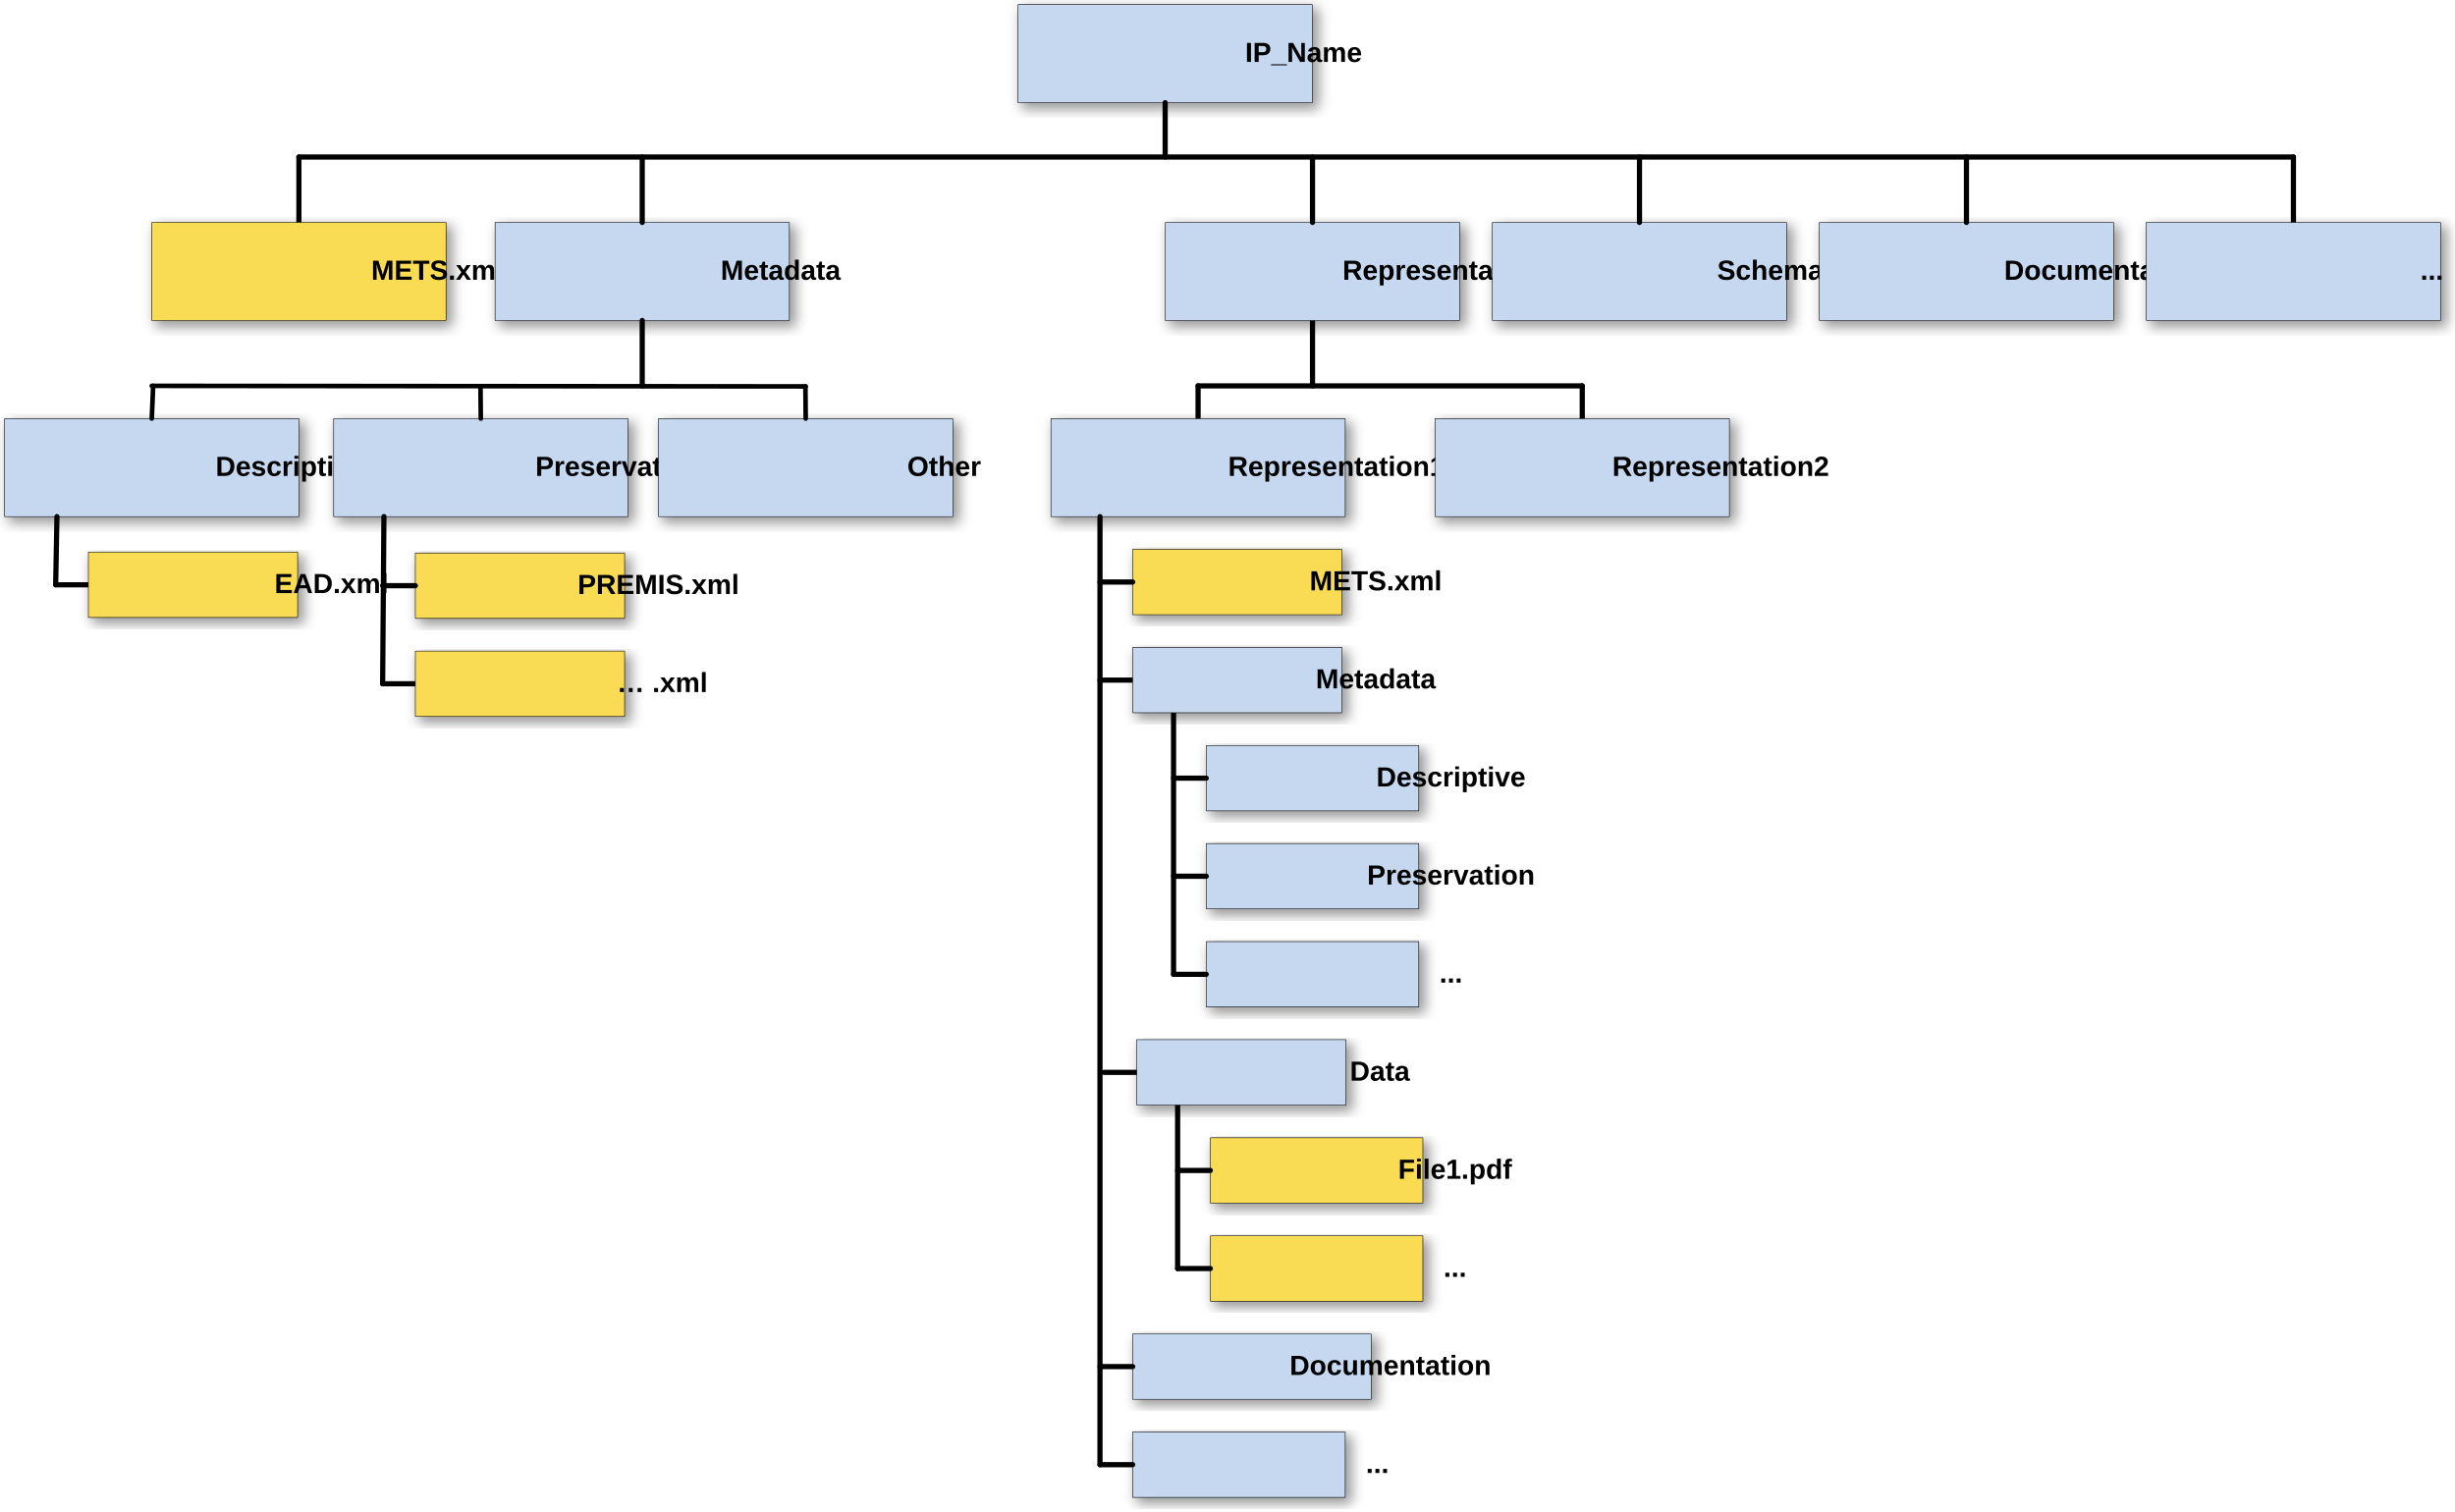
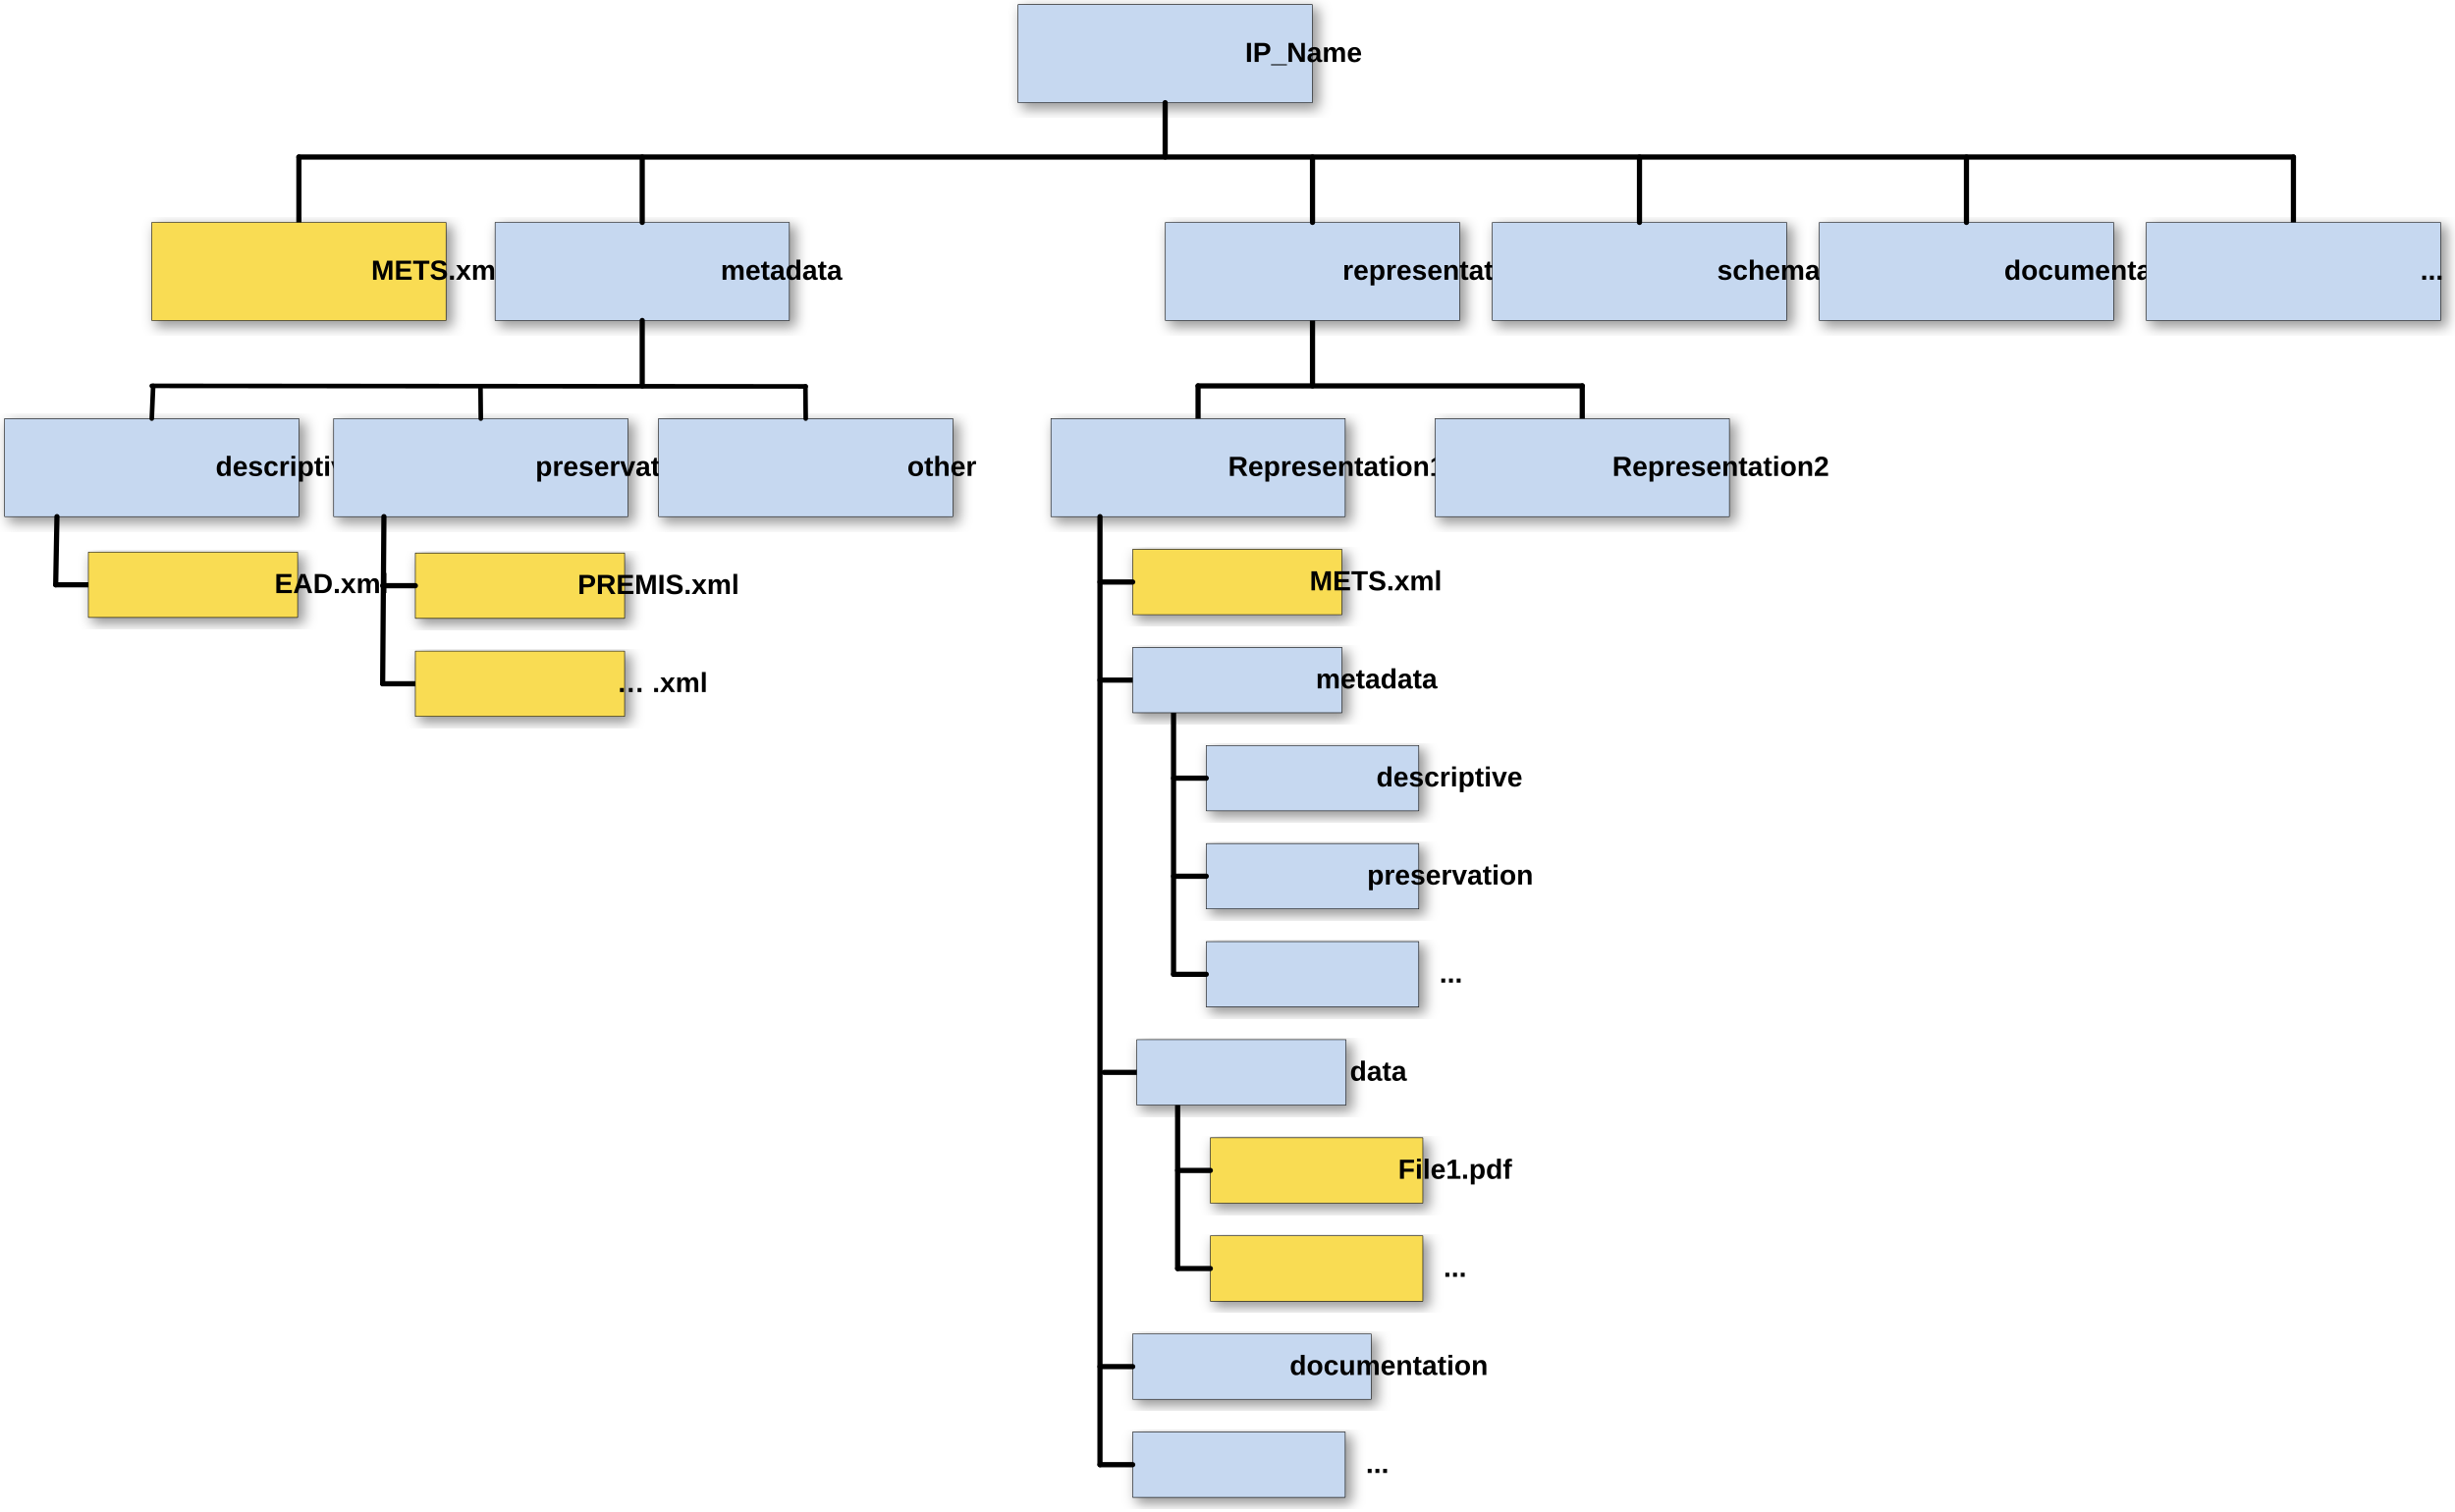
<svg xmlns="http://www.w3.org/2000/svg" xmlns:ns1="http://schemas.microsoft.com/visio/2003/SVGExtensions/" width="14.78in" height="9.103in" viewBox="0 0 1064.15 655.422" xml:space="preserve" color-interpolation-filters="sRGB" class="st8">
  <ns1:documentProperties ns1:langID="2057" ns1:metric="true" ns1:viewMarkup="false" />
  <style type="text/css">
	
		.st1 {visibility:visible}
		.st2 {fill:#000000;fill-opacity:0.4;filter:url(#filter_2.6666667461395);stroke:#000000;stroke-linecap:round;stroke-linejoin:round;stroke-opacity:0.4}
		.st3 {fill:#c6d8f0;stroke:#000000;stroke-linecap:round;stroke-linejoin:round;stroke-width:0.24}
		.st4 {fill:#000000;font-family:Arial;font-size:1em;font-weight:bold}
		.st5 {stroke:#000000;stroke-linecap:round;stroke-linejoin:round;stroke-width:2}
		.st6 {stroke:#000000;stroke-linecap:round;stroke-linejoin:round;stroke-width:2.25}
		.st7 {fill:#f9dc53;stroke:#000000;stroke-linecap:round;stroke-linejoin:round;stroke-width:0.24}
		.st8 {fill:none;fill-rule:evenodd;font-size:12px;overflow:visible;stroke-linecap:square;stroke-miterlimit:3}
	
	</style>
  <defs id="Filters">
    <filter id="filter_2.6666667461395">
      <feGaussianBlur stdDeviation="2.667" />
    </filter>
  </defs>
  <g ns1:mID="0" ns1:index="1" ns1:groupContext="foregroundPage">
    <ns1:pageProperties ns1:drawingScale="0.0393701" ns1:pageScale="0.0393701" ns1:drawingUnits="24" ns1:shadowOffsetX="8.50394" ns1:shadowOffsetY="-8.50394" />
    <g id="shape1-1" ns1:mID="1" ns1:groupContext="shape" transform="translate(441.277,-610.904)">
      <ns1:userDefs>
        <ns1:ud ns1:nameU="visVersion" ns1:val="VT0(11):26" />
      </ns1:userDefs>
      <ns1:textBlock ns1:margins="rect(4,4,4,4)" ns1:tabSpace="42.5197" />
      <ns1:textRect cx="63.779" cy="634.162" width="127.56" height="42.52" />
      <g id="shadow1-2" ns1:groupContext="shadow" ns1:shadowOffsetX="2.12132" ns1:shadowOffsetY="-2.12132" ns1:shadowType="1" transform="matrix(1,0,0,1,2.12132,2.12132)" class="st1">
        <rect x="0" y="612.902" width="127.559" height="42.52" class="st2" />
      </g>
      <rect x="0" y="612.902" width="127.559" height="42.52" class="st3" />
      <text x="38.43" y="637.76" class="st4" ns1:langID="2057">
        <ns1:paragraph ns1:horizAlign="1" />
        <ns1:tabList />IP_Name</text>
    </g>
    <g id="shape2-7" ns1:mID="2" ns1:groupContext="shape" transform="translate(66.3227,-488.131) rotate(0.0477885)">
      <path d="M0 655.42 L283.47 655.42" class="st5" />
    </g>
    <g id="shape3-10" ns1:mID="3" ns1:groupContext="shape" transform="translate(129.558,-587.344)">
      <path d="M0 655.42 L864.57 655.42" class="st6" />
    </g>
    <g id="shape4-13" ns1:mID="4" ns1:groupContext="shape" transform="translate(-136.1,181.464) rotate(-90)">
      <path d="M0 655.42 L14.17 655.42" class="st6" />
    </g>
    <g id="shape5-16" ns1:mID="5" ns1:groupContext="shape" transform="translate(-150.365,68.0783) rotate(-90)">
      <path d="M0 655.42 L23.56 655.42" class="st6" />
    </g>
    <g id="shape6-19" ns1:mID="6" ns1:groupContext="shape" transform="translate(338.703,96.4247) rotate(-90)">
      <path d="M0 655.42 L28.35 655.42" class="st6" />
    </g>
    <g id="shape7-22" ns1:mID="7" ns1:groupContext="shape" transform="translate(-86.4941,167.291) rotate(-90)">
      <path d="M0 655.42 L28.35 655.42" class="st6" />
    </g>
    <g id="shape8-25" ns1:mID="8" ns1:groupContext="shape" transform="translate(-525.864,96.4247) rotate(-90)">
      <path d="M0 655.42 L28.35 655.42" class="st6" />
    </g>
    <g id="shape9-28" ns1:mID="9" ns1:groupContext="shape" transform="translate(1.99868,-431.438)">
      <ns1:userDefs>
        <ns1:ud ns1:nameU="visVersion" ns1:val="VT0(11):26" />
      </ns1:userDefs>
      <ns1:textBlock ns1:margins="rect(4,4,4,4)" ns1:tabSpace="42.5197" />
      <ns1:textRect cx="63.779" cy="634.162" width="127.56" height="42.52" />
      <g id="shadow9-29" ns1:groupContext="shadow" ns1:shadowOffsetX="2.12132" ns1:shadowOffsetY="-2.12132" ns1:shadowType="1" transform="matrix(1,0,0,1,2.12132,2.12132)" class="st1">
        <rect x="0" y="612.902" width="127.559" height="42.52" class="st2" />
      </g>
      <rect x="0" y="612.902" width="127.559" height="42.52" class="st3" />
      <text x="31.43" y="637.76" class="st4" ns1:langID="2057">
        <ns1:paragraph ns1:horizAlign="1" />
-         <ns1:tabList />Descriptive</text>
+         <ns1:tabList />descriptive</text>
    </g>
    <g id="shape10-34" ns1:mID="10" ns1:groupContext="shape" transform="translate(144.623,-431.43)">
      <ns1:userDefs>
        <ns1:ud ns1:nameU="visVersion" ns1:val="VT0(11):26" />
      </ns1:userDefs>
      <ns1:textBlock ns1:margins="rect(4,4,4,4)" ns1:tabSpace="42.5197" />
      <ns1:textRect cx="63.779" cy="634.162" width="127.56" height="42.52" />
      <g id="shadow10-35" ns1:groupContext="shadow" ns1:shadowOffsetX="2.12132" ns1:shadowOffsetY="-2.12132" ns1:shadowType="1" transform="matrix(1,0,0,1,2.12132,2.12132)" class="st1">
        <rect x="0" y="612.902" width="127.559" height="42.52" class="st2" />
      </g>
      <rect x="0" y="612.902" width="127.559" height="42.52" class="st3" />
      <text x="27.43" y="637.76" class="st4" ns1:langID="2057">
        <ns1:paragraph ns1:horizAlign="1" />
-         <ns1:tabList />Preservation</text>
+         <ns1:tabList />preservation</text>
    </g>
    <g id="shape11-40" ns1:mID="11" ns1:groupContext="shape" transform="translate(285.463,-431.438)">
      <ns1:userDefs>
        <ns1:ud ns1:nameU="visVersion" ns1:val="VT0(11):26" />
      </ns1:userDefs>
      <ns1:textBlock ns1:margins="rect(4,4,4,4)" ns1:tabSpace="42.5197" />
      <ns1:textRect cx="63.779" cy="634.162" width="127.56" height="42.52" />
      <g id="shadow11-41" ns1:groupContext="shadow" ns1:shadowOffsetX="2.12132" ns1:shadowOffsetY="-2.12132" ns1:shadowType="1" transform="matrix(1,0,0,1,2.12132,2.12132)" class="st1">
        <rect x="0" y="612.902" width="127.559" height="42.52" class="st2" />
      </g>
      <rect x="0" y="612.902" width="127.559" height="42.52" class="st3" />
      <text x="47.78" y="637.76" class="st4" ns1:langID="2057">
        <ns1:paragraph ns1:horizAlign="1" />
-         <ns1:tabList />Other</text>
+         <ns1:tabList />other</text>
    </g>
    <g id="shape12-46" ns1:mID="12" ns1:groupContext="shape" transform="translate(455.542,-431.438)">
      <ns1:userDefs>
        <ns1:ud ns1:nameU="visVersion" ns1:val="VT0(11):26" />
      </ns1:userDefs>
      <ns1:textBlock ns1:margins="rect(4,4,4,4)" ns1:tabSpace="42.5197" />
      <ns1:textRect cx="63.779" cy="634.162" width="127.56" height="42.52" />
      <g id="shadow12-47" ns1:groupContext="shadow" ns1:shadowOffsetX="2.12132" ns1:shadowOffsetY="-2.12132" ns1:shadowType="1" transform="matrix(1,0,0,1,2.12132,2.12132)" class="st1">
        <rect x="0" y="612.902" width="127.559" height="42.52" class="st2" />
      </g>
      <rect x="0" y="612.902" width="127.559" height="42.52" class="st3" />
      <text x="16.77" y="637.76" class="st4" ns1:langID="2057">
        <ns1:paragraph ns1:horizAlign="1" />
        <ns1:tabList />Representation1</text>
    </g>
    <g id="shape13-52" ns1:mID="13" ns1:groupContext="shape" transform="translate(1004.5,161.176) rotate(89.4448)">
      <path d="M0 655.42 L13.94 655.42" class="st5" />
    </g>
    <g id="shape14-55" ns1:mID="14" ns1:groupContext="shape" transform="translate(721.205,195.411) rotate(92.4589)">
      <path d="M0 655.42 L14.19 655.42" class="st5" />
    </g>
    <g id="shape15-58" ns1:mID="15" ns1:groupContext="shape" transform="translate(505.148,-516.478)">
      <ns1:userDefs>
        <ns1:ud ns1:nameU="visVersion" ns1:val="VT0(11):26" />
      </ns1:userDefs>
      <ns1:textBlock ns1:margins="rect(4,4,4,4)" ns1:tabSpace="42.5197" />
      <ns1:textRect cx="63.779" cy="634.162" width="127.56" height="42.52" />
      <g id="shadow15-59" ns1:groupContext="shadow" ns1:shadowOffsetX="2.12132" ns1:shadowOffsetY="-2.12132" ns1:shadowType="1" transform="matrix(1,0,0,1,2.12132,2.12132)" class="st1">
        <rect x="0" y="612.902" width="127.559" height="42.52" class="st2" />
      </g>
      <rect x="0" y="612.902" width="127.559" height="42.52" class="st3" />
      <text x="16.77" y="637.76" class="st4" ns1:langID="2057">
        <ns1:paragraph ns1:horizAlign="1" />
-         <ns1:tabList />Representations</text>
+         <ns1:tabList />representations</text>
    </g>
    <g id="shape16-64" ns1:mID="16" ns1:groupContext="shape" transform="translate(646.881,-516.478)">
      <ns1:userDefs>
        <ns1:ud ns1:nameU="visVersion" ns1:val="VT0(11):26" />
      </ns1:userDefs>
      <ns1:textBlock ns1:margins="rect(4,4,4,4)" ns1:tabSpace="42.5197" />
      <ns1:textRect cx="63.779" cy="634.162" width="127.56" height="42.52" />
      <g id="shadow16-65" ns1:groupContext="shadow" ns1:shadowOffsetX="2.12132" ns1:shadowOffsetY="-2.12132" ns1:shadowType="1" transform="matrix(1,0,0,1,2.12132,2.12132)" class="st1">
        <rect x="0" y="612.902" width="127.559" height="42.52" class="st2" />
      </g>
      <rect x="0" y="612.902" width="127.559" height="42.52" class="st3" />
      <text x="37.43" y="637.76" class="st4" ns1:langID="2057">
        <ns1:paragraph ns1:horizAlign="1" />
-         <ns1:tabList />Schemas</text>
+         <ns1:tabList />schemas</text>
    </g>
    <g id="shape17-70" ns1:mID="17" ns1:groupContext="shape" transform="translate(788.613,-516.478)">
      <ns1:userDefs>
        <ns1:ud ns1:nameU="visVersion" ns1:val="VT0(11):26" />
      </ns1:userDefs>
      <ns1:textBlock ns1:margins="rect(4,4,4,4)" ns1:tabSpace="42.5197" />
      <ns1:textRect cx="63.779" cy="634.162" width="127.56" height="42.52" />
      <g id="shadow17-71" ns1:groupContext="shadow" ns1:shadowOffsetX="2.12132" ns1:shadowOffsetY="-2.12132" ns1:shadowType="1" transform="matrix(1,0,0,1,2.12132,2.12132)" class="st1">
        <rect x="0" y="612.902" width="127.559" height="42.52" class="st2" />
      </g>
      <rect x="0" y="612.902" width="127.559" height="42.52" class="st3" />
      <text x="20.11" y="637.76" class="st4" ns1:langID="2057">
        <ns1:paragraph ns1:horizAlign="1" />
-         <ns1:tabList />Documentation</text>
+         <ns1:tabList />documentation</text>
    </g>
    <g id="shape18-76" ns1:mID="18" ns1:groupContext="shape" transform="translate(930.345,-516.478)">
      <ns1:userDefs>
        <ns1:ud ns1:nameU="visVersion" ns1:val="VT0(11):26" />
      </ns1:userDefs>
      <ns1:textBlock ns1:margins="rect(4,4,4,4)" ns1:tabSpace="42.5197" />
      <ns1:textRect cx="63.779" cy="634.162" width="127.56" height="42.52" />
      <g id="shadow18-77" ns1:groupContext="shadow" ns1:shadowOffsetX="2.12132" ns1:shadowOffsetY="-2.12132" ns1:shadowType="1" transform="matrix(1,0,0,1,2.12132,2.12132)" class="st1">
        <rect x="0" y="612.902" width="127.559" height="42.52" class="st2" />
      </g>
      <rect x="0" y="612.902" width="127.559" height="42.52" class="st3" />
      <text x="58.78" y="637.76" class="st4" ns1:langID="2057">
        <ns1:paragraph ns1:horizAlign="1" />
        <ns1:tabList />...</text>
    </g>
    <g id="shape19-82" ns1:mID="19" ns1:groupContext="shape" transform="translate(685.857,822.713) rotate(180)">
      <path d="M0 655.42 L166.54 655.42" class="st6" />
    </g>
    <g id="shape20-85" ns1:mID="20" ns1:groupContext="shape" transform="translate(30.435,181.464) rotate(-90)">
      <path d="M0 655.42 L14.17 655.42" class="st6" />
    </g>
    <g id="shape21-88" ns1:mID="21" ns1:groupContext="shape" transform="translate(-86.4941,96.4247) rotate(-90)">
      <path d="M0 655.42 L28.35 655.42" class="st6" />
    </g>
    <g id="shape22-91" ns1:mID="22" ns1:groupContext="shape" transform="translate(55.2382,96.4247) rotate(-90)">
      <path d="M0 655.42 L28.35 655.42" class="st6" />
    </g>
    <g id="shape23-94" ns1:mID="23" ns1:groupContext="shape" transform="translate(1507.81,68.0783) rotate(90)">
      <path d="M0 655.42 L28.35 655.42" class="st6" />
    </g>
    <g id="shape24-97" ns1:mID="24" ns1:groupContext="shape" transform="translate(622.077,-431.438)">
      <ns1:userDefs>
        <ns1:ud ns1:nameU="visVersion" ns1:val="VT0(11):26" />
      </ns1:userDefs>
      <ns1:textBlock ns1:margins="rect(4,4,4,4)" ns1:tabSpace="42.5197" />
      <ns1:textRect cx="63.779" cy="634.162" width="127.56" height="42.52" />
      <g id="shadow24-98" ns1:groupContext="shadow" ns1:shadowOffsetX="2.12132" ns1:shadowOffsetY="-2.12132" ns1:shadowType="1" transform="matrix(1,0,0,1,2.12132,2.12132)" class="st1">
        <rect x="0" y="612.902" width="127.559" height="42.52" class="st2" />
      </g>
      <rect x="0" y="612.902" width="127.559" height="42.52" class="st3" />
      <text x="16.77" y="637.76" class="st4" ns1:langID="2057">
        <ns1:paragraph ns1:horizAlign="1" />
        <ns1:tabList />Representation2</text>
    </g>
    <g id="shape25-103" ns1:mID="25" ns1:groupContext="shape" transform="translate(65.7782,-516.478)">
      <ns1:userDefs>
        <ns1:ud ns1:nameU="visVersion" ns1:val="VT0(11):26" />
      </ns1:userDefs>
      <ns1:textBlock ns1:margins="rect(4,4,4,4)" ns1:tabSpace="42.5197" />
      <ns1:textRect cx="63.779" cy="634.162" width="127.56" height="42.52" />
      <g id="shadow25-104" ns1:groupContext="shadow" ns1:shadowOffsetX="2.12132" ns1:shadowOffsetY="-2.12132" ns1:shadowType="1" transform="matrix(1,0,0,1,2.12132,2.12132)" class="st1">
        <rect x="0" y="612.902" width="127.559" height="42.52" class="st2" />
      </g>
      <rect x="0" y="612.902" width="127.559" height="42.52" class="st7" />
      <text x="35.11" y="637.76" class="st4" ns1:langID="2057">
        <ns1:paragraph ns1:horizAlign="1" />
        <ns1:tabList />METS.xml</text>
    </g>
    <g id="shape26-109" ns1:mID="26" ns1:groupContext="shape" transform="translate(214.597,-516.478)">
      <ns1:userDefs>
        <ns1:ud ns1:nameU="visVersion" ns1:val="VT0(11):26" />
      </ns1:userDefs>
      <ns1:textBlock ns1:margins="rect(4,4,4,4)" ns1:tabSpace="42.5197" />
      <ns1:textRect cx="63.779" cy="634.162" width="127.56" height="42.52" />
      <g id="shadow26-110" ns1:groupContext="shadow" ns1:shadowOffsetX="2.12132" ns1:shadowOffsetY="-2.12132" ns1:shadowType="1" transform="matrix(1,0,0,1,2.12132,2.12132)" class="st1">
        <rect x="0" y="612.902" width="127.559" height="42.52" class="st2" />
      </g>
      <rect x="0" y="612.902" width="127.559" height="42.52" class="st3" />
      <text x="37.77" y="637.76" class="st4" ns1:langID="2057">
        <ns1:paragraph ns1:horizAlign="1" />
-         <ns1:tabList />Metadata</text>
+         <ns1:tabList />metadata</text>
    </g>
    <g id="shape27-115" ns1:mID="27" ns1:groupContext="shape" transform="translate(-631.183,241.306) rotate(-88.9311)">
      <path d="M0 655.42 L29.55 655.42" class="st6" />
    </g>
    <g id="shape28-118" ns1:mID="28" ns1:groupContext="shape" transform="translate(38.2977,908.955) rotate(180)">
      <path d="M0 655.42 L14.17 655.42" class="st6" />
    </g>
    <g id="shape29-121" ns1:mID="29" ns1:groupContext="shape" transform="translate(-489.546,291.459) rotate(-89.5641)">
      <path d="M0 655.42 L72.46 655.42" class="st6" />
    </g>
    <g id="shape30-124" ns1:mID="30" ns1:groupContext="shape" transform="translate(490.975,-388.918)">
      <ns1:userDefs>
        <ns1:ud ns1:nameU="visVersion" ns1:val="VT0(11):26" />
      </ns1:userDefs>
      <ns1:textBlock ns1:margins="rect(4,4,4,4)" ns1:tabSpace="42.5197" />
      <ns1:textRect cx="45.354" cy="641.249" width="90.71" height="28.346" />
      <g id="shadow30-125" ns1:groupContext="shadow" ns1:shadowOffsetX="2.12132" ns1:shadowOffsetY="-2.12132" ns1:shadowType="1" transform="matrix(1,0,0,1,2.12132,2.12132)" class="st1">
        <rect x="0" y="627.075" width="90.709" height="28.346" class="st2" />
      </g>
      <rect x="0" y="627.075" width="90.709" height="28.346" class="st7" />
      <text x="16.68" y="644.85" class="st4" ns1:langID="2057">
        <ns1:paragraph ns1:horizAlign="1" />
        <ns1:tabList />METS.xml</text>
    </g>
    <g id="shape31-130" ns1:mID="31" ns1:groupContext="shape" transform="translate(-178.62,635.007) rotate(-90)">
      <path d="M0 655.42 L411.02 655.42" class="st6" />
    </g>
    <g id="shape32-133" ns1:mID="32" ns1:groupContext="shape" transform="translate(490.975,950.272) rotate(180)">
      <path d="M0 655.42 L14.17 655.42" class="st6" />
    </g>
    <g id="shape33-136" ns1:mID="33" ns1:groupContext="shape" transform="translate(490.975,907.752) rotate(180)">
      <path d="M0 655.42 L14.17 655.42" class="st6" />
    </g>
    <g id="shape34-139" ns1:mID="34" ns1:groupContext="shape" transform="translate(522.865,-303.879)">
      <ns1:userDefs>
        <ns1:ud ns1:nameU="visVersion" ns1:val="VT0(11):26" />
      </ns1:userDefs>
      <ns1:textBlock ns1:margins="rect(4,4,4,4)" ns1:tabSpace="42.5197" />
      <ns1:textRect cx="46.063" cy="641.249" width="92.13" height="28.346" />
      <g id="shadow34-140" ns1:groupContext="shadow" ns1:shadowOffsetX="2.12132" ns1:shadowOffsetY="-2.12132" ns1:shadowType="1" transform="matrix(1,0,0,1,2.12132,2.12132)" class="st1">
        <rect x="0" y="627.075" width="92.126" height="28.346" class="st2" />
      </g>
      <rect x="0" y="627.075" width="92.126" height="28.346" class="st3" />
      <text x="13.71" y="644.85" class="st4" ns1:langID="2057">
        <ns1:paragraph ns1:horizAlign="1" />
-         <ns1:tabList />Descriptive</text>
+         <ns1:tabList />descriptive</text>
    </g>
    <g id="shape35-145" ns1:mID="35" ns1:groupContext="shape" transform="translate(522.865,-261.359)">
      <ns1:userDefs>
        <ns1:ud ns1:nameU="visVersion" ns1:val="VT0(11):26" />
      </ns1:userDefs>
      <ns1:textBlock ns1:margins="rect(4,4,4,4)" ns1:tabSpace="42.5197" />
      <ns1:textRect cx="46.063" cy="641.249" width="92.13" height="28.346" />
      <g id="shadow35-146" ns1:groupContext="shadow" ns1:shadowOffsetX="2.12132" ns1:shadowOffsetY="-2.12132" ns1:shadowType="1" transform="matrix(1,0,0,1,2.12132,2.12132)" class="st1">
        <rect x="0" y="627.075" width="92.126" height="28.346" class="st2" />
      </g>
      <rect x="0" y="627.075" width="92.126" height="28.346" class="st3" />
      <text x="9.71" y="644.85" class="st4" ns1:langID="2057">
        <ns1:paragraph ns1:horizAlign="1" />
-         <ns1:tabList />Preservation</text>
+         <ns1:tabList />preservation</text>
    </g>
    <g id="shape36-151" ns1:mID="36" ns1:groupContext="shape" transform="translate(522.865,-218.84)">
      <ns1:userDefs>
        <ns1:ud ns1:nameU="visVersion" ns1:val="VT0(11):26" />
      </ns1:userDefs>
      <ns1:textBlock ns1:margins="rect(4,4,4,4)" ns1:tabSpace="42.5197" />
      <ns1:textRect cx="46.063" cy="641.249" width="92.13" height="28.346" />
      <g id="shadow36-152" ns1:groupContext="shadow" ns1:shadowOffsetX="2.12132" ns1:shadowOffsetY="-2.12132" ns1:shadowType="1" transform="matrix(1,0,0,1,2.12132,2.12132)" class="st1">
        <rect x="0" y="627.075" width="92.126" height="28.346" class="st2" />
      </g>
      <rect x="0" y="627.075" width="92.126" height="28.346" class="st3" />
      <text x="41.06" y="644.85" class="st4" ns1:langID="2057">
        <ns1:paragraph ns1:horizAlign="1" />
        <ns1:tabList />...</text>
    </g>
    <g id="shape37-157" ns1:mID="37" ns1:groupContext="shape" transform="translate(-146.73,422.409) rotate(-90)">
      <path d="M0 655.42 L113.39 655.42" class="st6" />
    </g>
    <g id="shape38-160" ns1:mID="38" ns1:groupContext="shape" transform="translate(522.865,1077.83) rotate(180)">
      <path d="M0 655.42 L14.17 655.42" class="st6" />
    </g>
    <g id="shape39-163" ns1:mID="39" ns1:groupContext="shape" transform="translate(522.865,1035.31) rotate(180)">
      <path d="M0 655.42 L14.17 655.42" class="st6" />
    </g>
    <g id="shape40-166" ns1:mID="40" ns1:groupContext="shape" transform="translate(522.865,992.792) rotate(180)">
      <path d="M0 655.42 L14.17 655.42" class="st6" />
    </g>
    <g id="shape41-169" ns1:mID="41" ns1:groupContext="shape" transform="translate(490.975,-48.761)">
      <ns1:userDefs>
        <ns1:ud ns1:nameU="visVersion" ns1:val="VT0(11):26" />
      </ns1:userDefs>
      <ns1:textBlock ns1:margins="rect(4,4,4,4)" ns1:tabSpace="42.5197" />
      <ns1:textRect cx="51.686" cy="641.249" width="103.38" height="28.346" />
      <g id="shadow41-170" ns1:groupContext="shadow" ns1:shadowOffsetX="2.12132" ns1:shadowOffsetY="-2.12132" ns1:shadowType="1" transform="matrix(1,0,0,1,2.12132,2.12132)" class="st1">
        <rect x="0" y="627.075" width="103.373" height="28.346" class="st2" />
      </g>
      <rect x="0" y="627.075" width="103.373" height="28.346" class="st3" />
      <text x="8.02" y="644.85" class="st4" ns1:langID="2057">
        <ns1:paragraph ns1:horizAlign="1" />
-         <ns1:tabList />Documentation</text>
+         <ns1:tabList />documentation</text>
    </g>
    <g id="shape42-175" ns1:mID="42" ns1:groupContext="shape" transform="translate(490.975,-6.24132)">
      <ns1:userDefs>
        <ns1:ud ns1:nameU="visVersion" ns1:val="VT0(11):26" />
      </ns1:userDefs>
      <ns1:textBlock ns1:margins="rect(4,4,4,4)" ns1:tabSpace="42.5197" />
      <ns1:textRect cx="46.063" cy="641.249" width="92.13" height="28.346" />
      <g id="shadow42-176" ns1:groupContext="shadow" ns1:shadowOffsetX="2.12132" ns1:shadowOffsetY="-2.12132" ns1:shadowType="1" transform="matrix(1,0,0,1,2.12132,2.12132)" class="st1">
        <rect x="0" y="627.075" width="92.126" height="28.346" class="st2" />
      </g>
      <rect x="0" y="627.075" width="92.126" height="28.346" class="st3" />
      <text x="41.06" y="644.85" class="st4" ns1:langID="2057">
        <ns1:paragraph ns1:horizAlign="1" />
        <ns1:tabList />...</text>
    </g>
    <g id="shape43-181" ns1:mID="43" ns1:groupContext="shape" transform="translate(490.975,1290.43) rotate(180)">
      <path d="M0 655.42 L14.17 655.42" class="st6" />
    </g>
    <g id="shape44-184" ns1:mID="44" ns1:groupContext="shape" transform="translate(490.975,1247.91) rotate(180)">
      <path d="M0 655.42 L14.17 655.42" class="st6" />
    </g>
    <g id="shape45-187" ns1:mID="45" ns1:groupContext="shape" transform="translate(490.975,-346.399)">
      <ns1:userDefs>
        <ns1:ud ns1:nameU="visVersion" ns1:val="VT0(11):26" />
      </ns1:userDefs>
      <ns1:textBlock ns1:margins="rect(4,4,4,4)" ns1:tabSpace="42.5197" />
      <ns1:textRect cx="45.354" cy="641.249" width="90.71" height="28.346" />
      <g id="shadow45-188" ns1:groupContext="shadow" ns1:shadowOffsetX="2.12132" ns1:shadowOffsetY="-2.12132" ns1:shadowType="1" transform="matrix(1,0,0,1,2.12132,2.12132)" class="st1">
        <rect x="0" y="627.075" width="90.709" height="28.346" class="st2" />
      </g>
      <rect x="0" y="627.075" width="90.709" height="28.346" class="st3" />
      <text x="19.35" y="644.85" class="st4" ns1:langID="2057">
        <ns1:paragraph ns1:horizAlign="1" />
-         <ns1:tabList />Metadata</text>
+         <ns1:tabList />metadata</text>
    </g>
    <g id="shape46-193" ns1:mID="46" ns1:groupContext="shape" transform="translate(492.747,1120.35) rotate(180)">
      <path d="M0 655.42 L14.17 655.42" class="st6" />
    </g>
    <g id="shape47-196" ns1:mID="47" ns1:groupContext="shape" transform="translate(524.636,-133.8)">
      <ns1:userDefs>
        <ns1:ud ns1:nameU="visVersion" ns1:val="VT0(11):26" />
      </ns1:userDefs>
      <ns1:textBlock ns1:margins="rect(4,4,4,4)" ns1:tabSpace="42.5197" />
      <ns1:textRect cx="46.063" cy="641.249" width="92.13" height="28.346" />
      <g id="shadow47-197" ns1:groupContext="shadow" ns1:shadowOffsetX="2.12132" ns1:shadowOffsetY="-2.12132" ns1:shadowType="1" transform="matrix(1,0,0,1,2.12132,2.12132)" class="st1">
        <rect x="0" y="627.075" width="92.126" height="28.346" class="st2" />
      </g>
      <rect x="0" y="627.075" width="92.126" height="28.346" class="st7" />
      <text x="21.39" y="644.85" class="st4" ns1:langID="2057">
        <ns1:paragraph ns1:horizAlign="1" />
        <ns1:tabList />File1.pdf</text>
    </g>
    <g id="shape48-202" ns1:mID="48" ns1:groupContext="shape" transform="translate(524.636,-91.2807)">
      <ns1:userDefs>
        <ns1:ud ns1:nameU="visVersion" ns1:val="VT0(11):26" />
      </ns1:userDefs>
      <ns1:textBlock ns1:margins="rect(4,4,4,4)" ns1:tabSpace="42.5197" />
      <ns1:textRect cx="46.063" cy="641.249" width="92.13" height="28.346" />
      <g id="shadow48-203" ns1:groupContext="shadow" ns1:shadowOffsetX="2.12132" ns1:shadowOffsetY="-2.12132" ns1:shadowType="1" transform="matrix(1,0,0,1,2.12132,2.12132)" class="st1">
        <rect x="0" y="627.075" width="92.126" height="28.346" class="st2" />
      </g>
      <rect x="0" y="627.075" width="92.126" height="28.346" class="st7" />
      <text x="41.06" y="644.85" class="st4" ns1:langID="2057">
        <ns1:paragraph ns1:horizAlign="1" />
        <ns1:tabList />...</text>
    </g>
    <g id="shape49-208" ns1:mID="49" ns1:groupContext="shape" transform="translate(-144.959,549.968) rotate(-90)">
      <path d="M0 655.42 L70.87 655.42" class="st6" />
    </g>
    <g id="shape50-211" ns1:mID="50" ns1:groupContext="shape" transform="translate(524.636,1205.39) rotate(180)">
      <path d="M0 655.42 L14.17 655.42" class="st6" />
    </g>
    <g id="shape51-214" ns1:mID="51" ns1:groupContext="shape" transform="translate(524.636,1162.87) rotate(180)">
      <path d="M0 655.42 L14.17 655.42" class="st6" />
    </g>
    <g id="shape52-217" ns1:mID="52" ns1:groupContext="shape" transform="translate(492.747,-176.32)">
      <ns1:userDefs>
        <ns1:ud ns1:nameU="visVersion" ns1:val="VT0(11):26" />
      </ns1:userDefs>
      <ns1:textBlock ns1:margins="rect(4,4,4,4)" ns1:tabSpace="42.5197" />
      <ns1:textRect cx="45.354" cy="641.249" width="90.71" height="28.346" />
      <g id="shadow52-218" ns1:groupContext="shadow" ns1:shadowOffsetX="2.12132" ns1:shadowOffsetY="-2.12132" ns1:shadowType="1" transform="matrix(1,0,0,1,2.12132,2.12132)" class="st1">
        <rect x="0" y="627.075" width="90.709" height="28.346" class="st2" />
      </g>
      <rect x="0" y="627.075" width="90.709" height="28.346" class="st3" />
      <text x="32.35" y="644.85" class="st4" ns1:langID="2057">
        <ns1:paragraph ns1:horizAlign="1" />
-         <ns1:tabList />Data</text>
+         <ns1:tabList />data</text>
    </g>
    <g id="shape53-223" ns1:mID="53" ns1:groupContext="shape" transform="translate(-377.045,167.291) rotate(-90)">
      <path d="M0 655.42 L28.35 655.42" class="st6" />
    </g>
    <g id="shape54-226" ns1:mID="54" ns1:groupContext="shape" transform="translate(-377.045,96.4247) rotate(-90)">
      <path d="M0 655.42 L28.35 655.42" class="st6" />
    </g>
    <g id="shape55-229" ns1:mID="55" ns1:groupContext="shape" transform="translate(180.03,-387.322)">
      <ns1:userDefs>
        <ns1:ud ns1:nameU="visVersion" ns1:val="VT0(11):26" />
      </ns1:userDefs>
      <ns1:textBlock ns1:margins="rect(4,4,4,4)" ns1:tabSpace="42.5197" />
      <ns1:textRect cx="45.354" cy="641.249" width="90.71" height="28.346" />
      <g id="shadow55-230" ns1:groupContext="shadow" ns1:shadowOffsetX="2.12132" ns1:shadowOffsetY="-2.12132" ns1:shadowType="1" transform="matrix(1,0,0,1,2.12132,2.12132)" class="st1">
        <rect x="0" y="627.075" width="90.709" height="28.346" class="st2" />
      </g>
      <rect x="0" y="627.075" width="90.709" height="28.346" class="st7" />
      <text x="10.34" y="644.85" class="st4" ns1:langID="2057">
        <ns1:paragraph ns1:horizAlign="1" />
        <ns1:tabList />PREMIS.xml</text>
    </g>
    <g id="shape56-235" ns1:mID="56" ns1:groupContext="shape" transform="translate(180.03,951.868) rotate(180)">
      <path d="M0 655.42 L14.17 655.42" class="st6" />
    </g>
    <g id="shape57-238" ns1:mID="57" ns1:groupContext="shape" transform="translate(180.03,909.349) rotate(180)">
      <path d="M0 655.42 L14.17 655.42" class="st6" />
    </g>
    <g id="shape58-241" ns1:mID="58" ns1:groupContext="shape" transform="translate(180.03,-344.802)">
      <ns1:userDefs>
        <ns1:ud ns1:nameU="visVersion" ns1:val="VT0(11):26" />
      </ns1:userDefs>
      <ns1:textBlock ns1:margins="rect(4,4,4,4)" ns1:tabSpace="42.5197" />
      <ns1:textRect cx="45.354" cy="641.249" width="90.71" height="28.346" />
      <g id="shadow58-242" ns1:groupContext="shadow" ns1:shadowOffsetX="2.12132" ns1:shadowOffsetY="-2.12132" ns1:shadowType="1" transform="matrix(1,0,0,1,2.12132,2.12132)" class="st1">
        <rect x="0" y="627.075" width="90.709" height="28.346" class="st2" />
      </g>
      <rect x="0" y="627.075" width="90.709" height="28.346" class="st7" />
      <text x="27.35" y="644.85" class="st4" ns1:langID="2057">
        <ns1:paragraph ns1:horizAlign="1" />
        <ns1:tabList />… .xml</text>
    </g>
    <g id="shape59-247" ns1:mID="59" ns1:groupContext="shape" transform="translate(38.2977,-387.715)">
      <ns1:userDefs>
        <ns1:ud ns1:nameU="visVersion" ns1:val="VT0(11):26" />
      </ns1:userDefs>
      <ns1:textBlock ns1:margins="rect(4,4,4,4)" ns1:tabSpace="42.5197" />
      <ns1:textRect cx="45.354" cy="641.249" width="90.71" height="28.346" />
      <g id="shadow59-248" ns1:groupContext="shadow" ns1:shadowOffsetX="2.12132" ns1:shadowOffsetY="-2.12132" ns1:shadowType="1" transform="matrix(1,0,0,1,2.12132,2.12132)" class="st1">
        <rect x="0" y="627.075" width="90.709" height="28.346" class="st2" />
      </g>
      <rect x="0" y="627.075" width="90.709" height="28.346" class="st7" />
      <text x="20.68" y="644.85" class="st4" ns1:langID="2057">
        <ns1:paragraph ns1:horizAlign="1" />
        <ns1:tabList />EAD.xml</text>
    </g>
    <g id="shape60-253" ns1:mID="60" ns1:groupContext="shape" transform="translate(863.658,161.184) rotate(89.4448)">
      <path d="M0 655.42 L13.94 655.42" class="st5" />
    </g>
  </g>
</svg>
